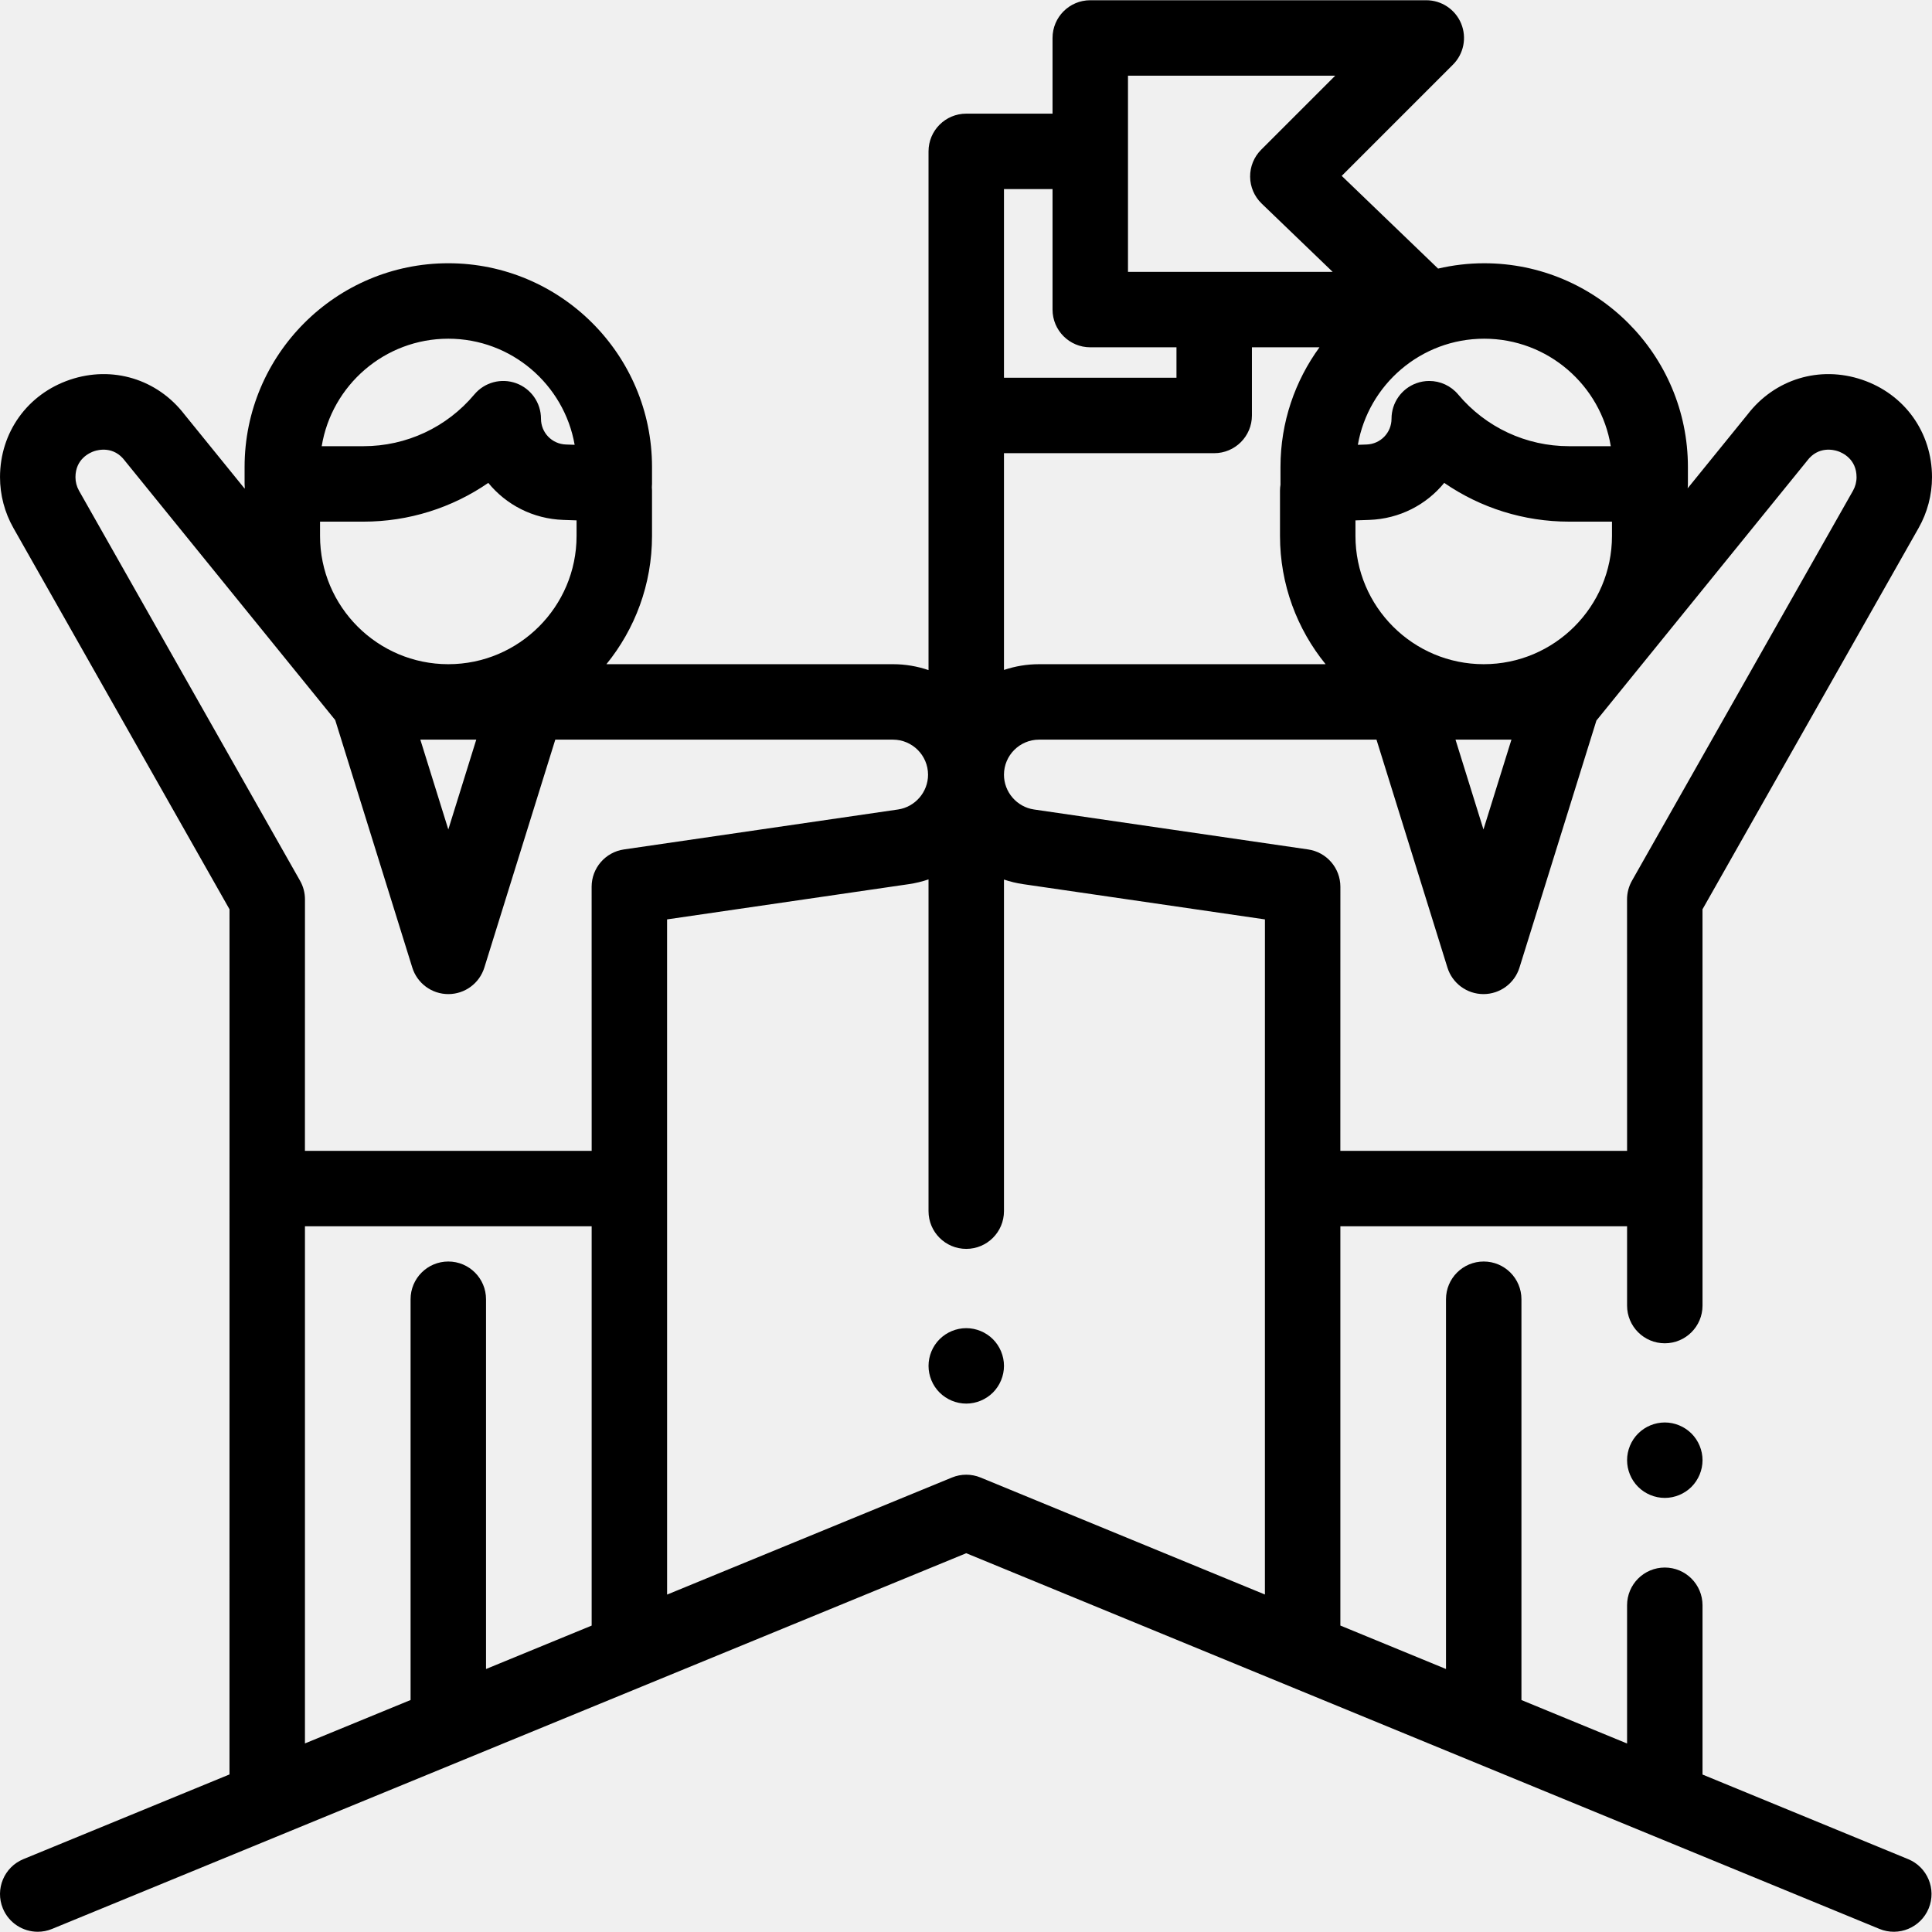
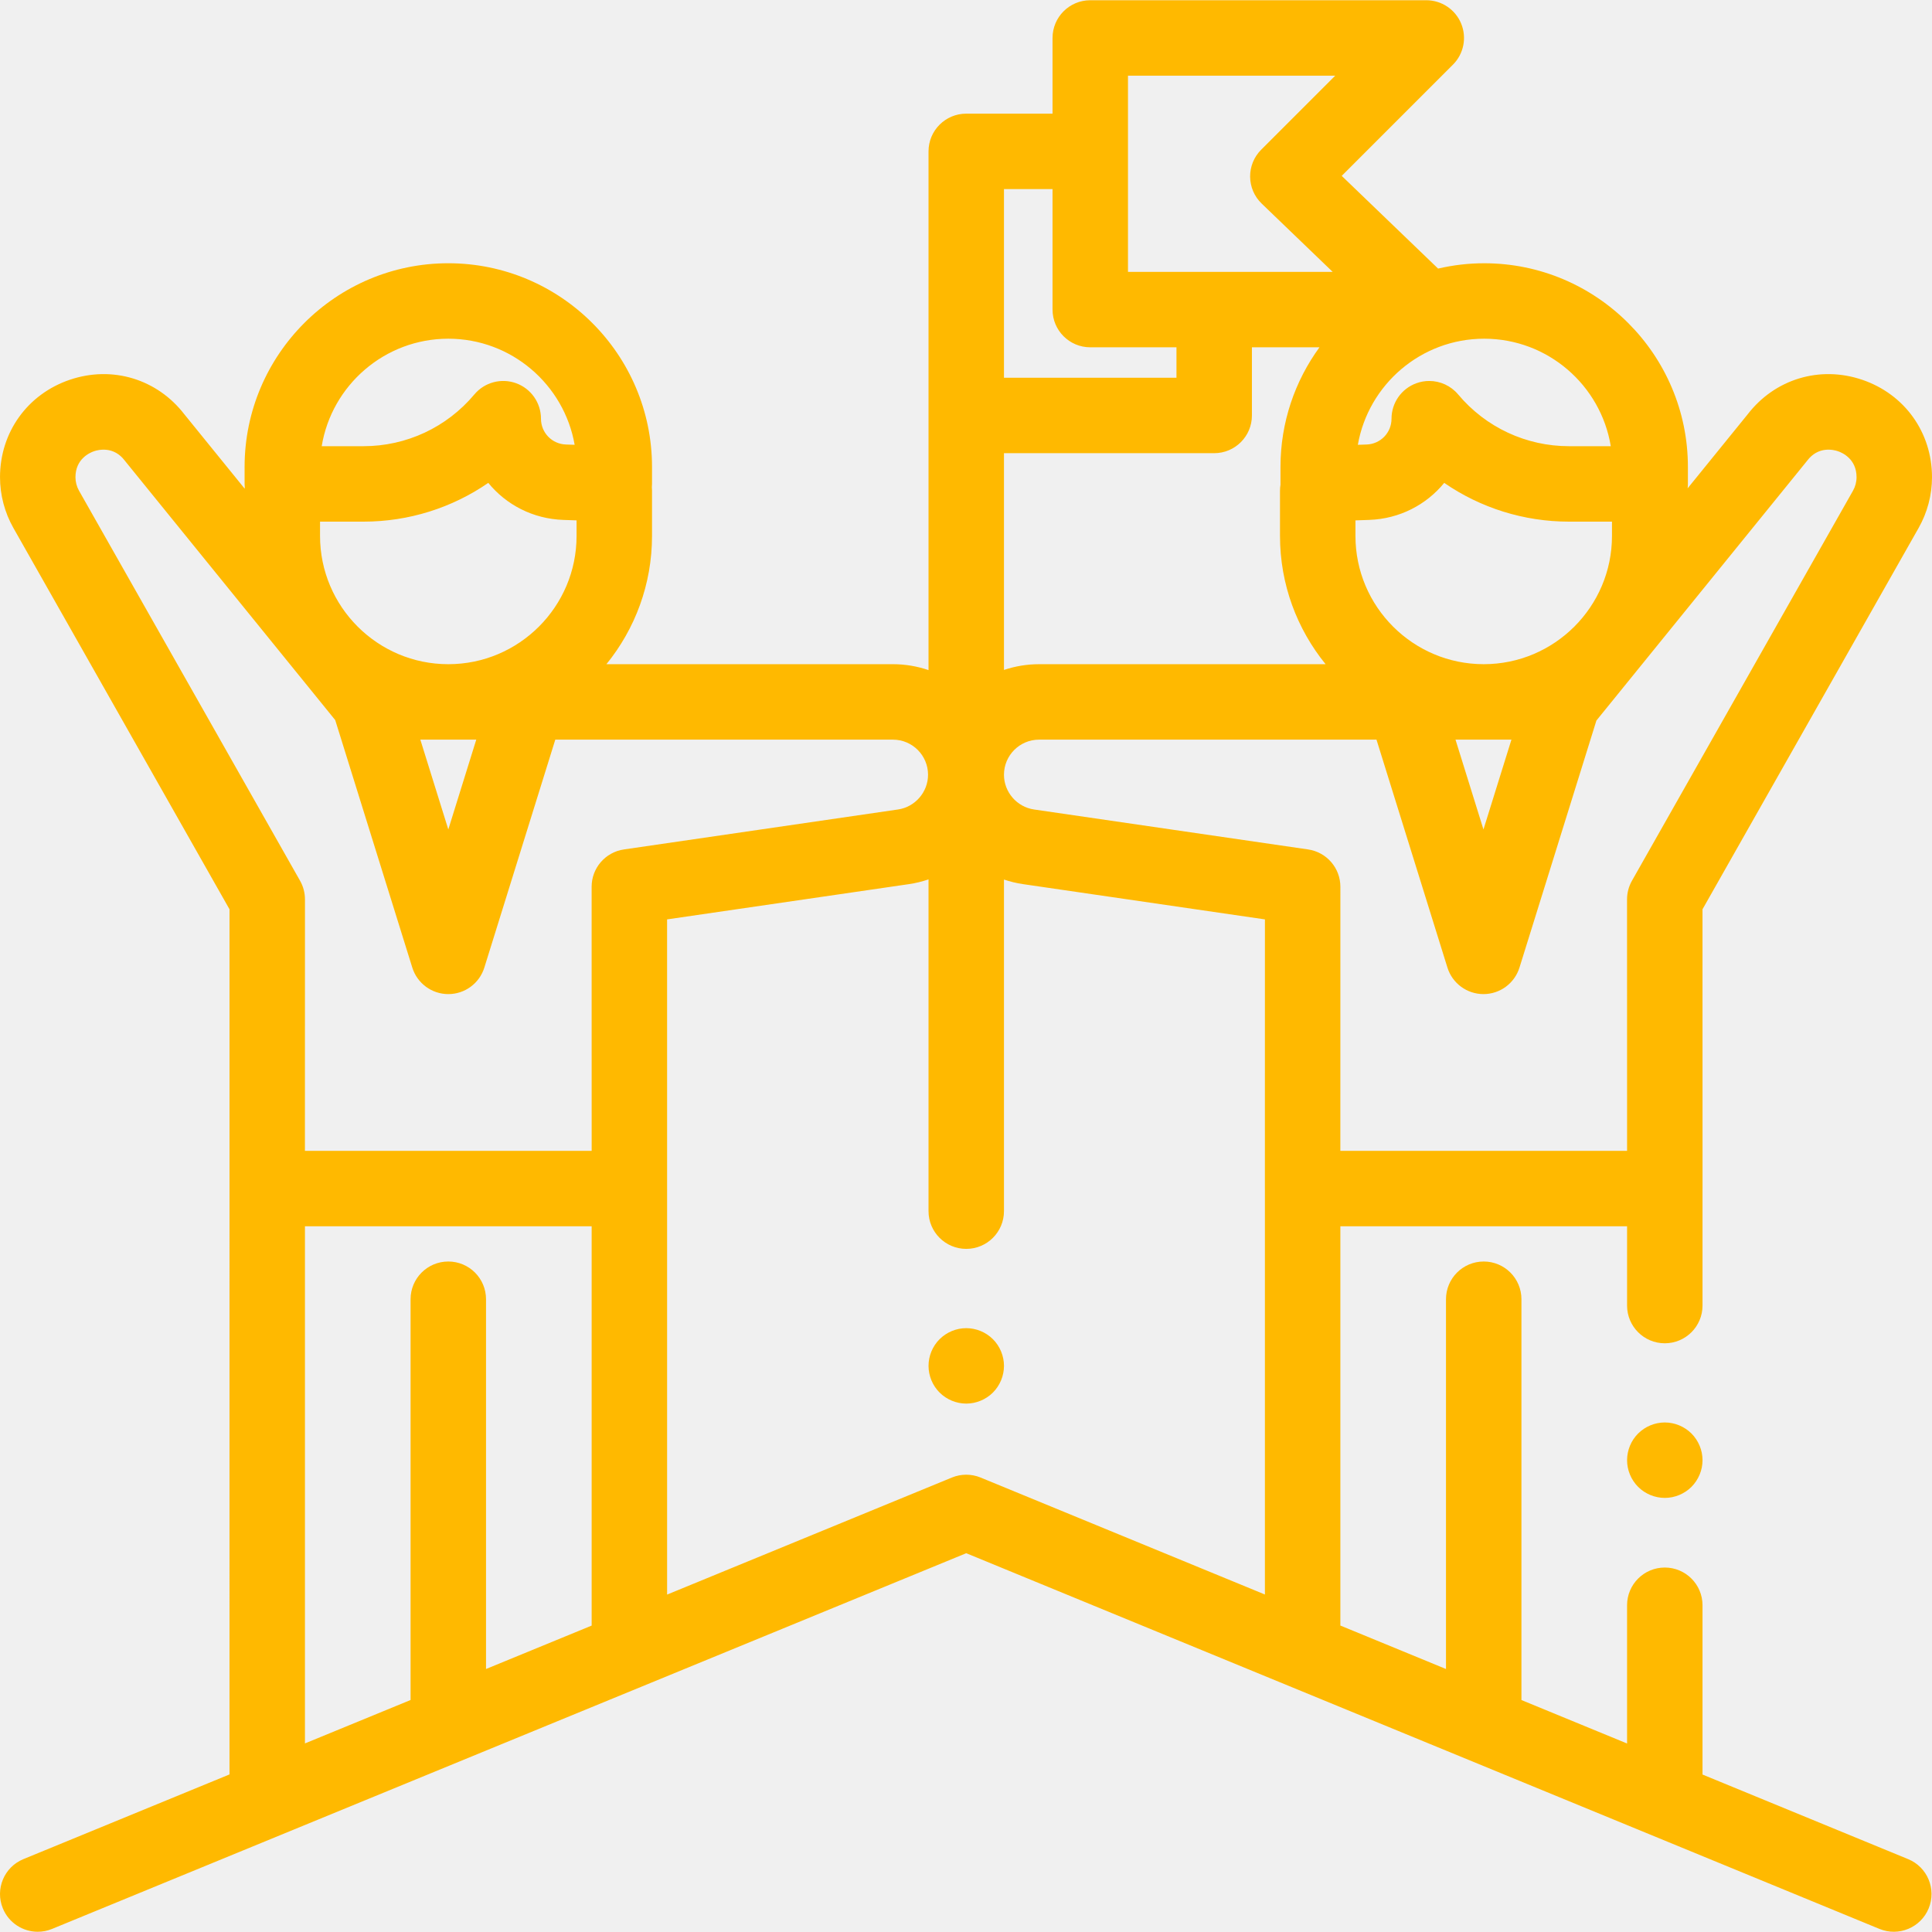
- <svg xmlns="http://www.w3.org/2000/svg" version="1.1" id="Capa_1" x="0px" y="0px" viewBox="0 0 511.999 511.999" style="enable-background:new 0 0 511.999 511.999;" xml:space="preserve">
-   <g>
-     <g>
-       <path d="M448.258,379.897c-1.869-1.86-4.439-2.929-7.068-2.929c-2.639,0-5.209,1.07-7.068,2.929    c-1.87,1.859-2.929,4.439-2.929,7.068s1.06,5.209,2.929,7.068c1.859,1.859,4.429,2.929,7.068,2.929    c2.629,0,5.209-1.07,7.068-2.929c1.859-1.86,2.929-4.439,2.929-7.068S450.118,381.756,448.258,379.897z" />
-     </g>
+ <svg xmlns="http://www.w3.org/2000/svg" width="512" height="512" viewBox="0 0 512 512" fill="none">
+   <g clip-path="url(#clip0)">
+     <path d="M448.258 379.897C446.389 378.037 443.819 376.968 441.19 376.968C438.551 376.968 435.981 378.038 434.122 379.897C432.252 381.756 431.193 384.336 431.193 386.965C431.193 389.594 432.253 392.174 434.122 394.033C435.981 395.892 438.551 396.962 441.19 396.962C443.819 396.962 446.399 395.892 448.258 394.033C450.117 392.173 451.187 389.594 451.187 386.965C451.187 384.336 450.118 381.756 448.258 379.897Z" fill="#FFB900" />
+     <path d="M505.679 492.69L451.184 470.271V425.41C451.184 419.888 446.708 415.413 441.187 415.413C435.666 415.413 431.19 419.889 431.19 425.41V462.045L403.197 450.529V344.31C403.197 338.788 398.721 334.313 393.2 334.313C387.679 334.313 383.203 338.789 383.203 344.31V442.303L355.21 430.787V324.979H431.191V345.988C431.191 351.51 435.667 355.985 441.188 355.985C446.709 355.985 451.185 351.509 451.185 345.988V315.099C451.185 315.08 451.188 315.062 451.188 315.044C451.188 315.023 451.191 315.003 451.191 314.982C451.191 314.982 451.191 314.982 451.191 314.981V314.98L451.179 240.973L508.455 139.91C510.774 135.817 512 131.168 512 126.464C512 114.565 504.714 104.422 493.438 100.622C482.217 96.84 470.34 100.453 463.13 109.823L447.24 129.411C447.285 129.028 447.313 128.64 447.313 128.245V123.752C447.313 93.985 423.094 69.766 393.327 69.766C389.124 69.766 385.037 70.265 381.107 71.178L355.568 46.61L385.05 17.129C387.909 14.27 388.764 9.969 387.216 6.234C385.668 2.498 382.023 0.063 377.979 0.063H288.929C283.407 0.063 278.932 4.539 278.932 10.06V30.119H256.066C250.544 30.119 246.069 34.595 246.069 40.116V177.584C243.108 176.574 239.939 176.018 236.639 176.018H160.707C168.256 166.73 172.791 154.9 172.791 142.027V129.983C172.791 129.689 172.772 129.4 172.747 129.112C172.772 128.824 172.791 128.535 172.791 128.243V123.75C172.791 93.983 148.573 69.764 118.805 69.764C89.037 69.764 64.819 93.982 64.819 123.75V128.243C64.819 128.537 64.838 128.825 64.863 129.113C64.852 129.242 64.849 129.374 64.843 129.505L48.876 109.821C41.666 100.452 29.789 96.841 18.568 100.62C7.29 104.421 0.004 114.564 0.004 126.464C0.004 131.168 1.23 135.817 3.549 139.91L60.824 240.972L60.818 470.243L6.2 492.689C1.093 494.788 -1.345 500.629 0.753 505.737C2.341 509.601 6.071 511.936 10.004 511.936C11.27 511.936 12.557 511.694 13.8 511.183L256.063 411.618L498.072 511.181C503.18 513.282 509.021 510.845 511.122 505.739C513.222 500.634 510.785 494.791 505.679 492.69ZM393.326 89.76C410.196 89.76 424.234 102.112 426.873 118.247H415.808C404.438 118.247 393.73 113.249 386.427 104.536C384.489 102.224 381.664 100.959 378.762 100.959C377.618 100.959 376.465 101.155 375.348 101.562C371.397 102.999 368.767 106.754 368.767 110.958C368.767 114.667 365.864 117.672 362.157 117.8L359.844 117.88C362.632 101.924 376.584 89.76 393.326 89.76ZM359.208 137.907L362.846 137.781C370.916 137.503 378.014 133.746 382.732 127.969C392.355 134.602 403.84 138.24 415.808 138.24H427.191V142.026C427.191 160.769 411.943 176.017 393.2 176.017C374.457 176.017 359.209 160.769 359.209 142.026V137.907H359.208ZM400.545 196.013L393.132 219.818L385.723 196.013H400.545ZM353.844 20.058L334.221 39.68C332.323 41.578 331.268 44.161 331.294 46.846C331.32 49.531 332.425 52.093 334.36 53.954L353.166 72.044H298.928V20.058H353.844ZM266.063 120.098H321.775C327.297 120.098 331.772 115.622 331.772 110.101V92.04H349.674C343.183 100.951 339.34 111.908 339.34 123.751V128.244C339.34 128.3 339.348 128.356 339.348 128.412C339.267 128.925 339.213 129.447 339.213 129.984V142.028C339.213 154.902 343.749 166.732 351.297 176.019H275.365C272.113 176.019 268.988 176.56 266.062 177.542V120.098H266.063ZM266.063 50.114H278.933V82.042C278.933 87.564 283.409 92.039 288.93 92.039H311.777V100.101H266.063V50.114ZM118.804 89.76C135.545 89.76 149.497 101.924 152.288 117.878L149.975 117.798C146.268 117.67 143.365 114.665 143.365 110.956C143.365 106.752 140.735 102.997 136.784 101.56C132.834 100.124 128.406 101.312 125.705 104.534C118.403 113.249 107.695 118.247 96.324 118.247H85.257C87.896 102.113 101.935 89.76 118.804 89.76ZM84.813 138.241H96.323C108.291 138.241 119.776 134.602 129.399 127.97C134.117 133.747 141.215 137.504 149.285 137.782L152.796 137.903V142.028C152.796 160.771 137.547 176.019 118.805 176.019C100.062 176.019 84.814 160.771 84.814 142.028V138.241H84.813ZM126.216 196.013L118.807 219.818L111.394 196.013H126.216ZM156.794 430.799L128.801 442.303V344.31C128.801 338.788 124.325 334.313 118.804 334.313C113.283 334.313 108.807 338.789 108.807 344.31V450.52L80.814 462.024V324.979H156.795V430.799H156.794ZM156.787 235.005L156.798 304.983H80.808L80.819 238.338C80.819 236.609 80.371 234.911 79.519 233.407L20.944 130.049C20.325 128.957 19.998 127.717 19.998 126.463C19.998 121.614 23.788 119.961 24.95 119.569C26.112 119.177 30.13 118.2 33.063 122.06C33.127 122.144 33.192 122.227 33.258 122.309L88.835 190.823L109.263 256.422C110.565 260.601 114.433 263.447 118.809 263.447C123.186 263.447 127.054 260.6 128.355 256.421L147.158 196.013H236.638C241.768 196.013 245.941 200.186 245.941 205.316C245.941 209.902 242.519 213.86 237.981 214.522L165.344 225.111C160.429 225.827 156.786 230.041 156.787 235.005ZM335.211 315.043C335.211 315.065 335.214 315.086 335.214 315.108V422.561L259.869 391.564C257.433 390.561 254.7 390.561 252.264 391.562L176.788 422.581V315.108C176.789 315.065 176.784 243.649 176.784 243.649L240.864 234.307C242.659 234.045 244.398 233.619 246.068 233.047V320.969C246.068 326.491 250.544 330.966 256.065 330.966C261.587 330.966 266.062 326.49 266.062 320.969V233.089C267.693 233.64 269.389 234.053 271.139 234.308L335.219 243.65L335.208 314.98V314.981C335.208 315.002 335.211 315.022 335.211 315.043ZM346.659 225.11L274.022 214.521C269.484 213.859 266.062 209.902 266.062 205.315C266.062 200.185 270.235 196.012 275.365 196.012H364.782L383.585 256.42C384.886 260.599 388.754 263.445 393.131 263.446C397.507 263.446 401.375 260.6 402.677 256.421L423.066 190.949L478.745 122.309C478.811 122.227 478.876 122.144 478.94 122.06C481.874 118.2 485.892 119.177 487.053 119.569C488.215 119.961 492.005 121.614 492.005 126.463C492.005 127.718 491.678 128.958 491.059 130.049L432.483 233.407C431.631 234.911 431.183 236.61 431.183 238.338L431.194 304.983H355.204L355.215 235.005C355.216 230.04 351.573 225.826 346.659 225.11Z" fill="#FFB900" />
+     <path d="M263.136 354.903C261.277 353.043 258.696 351.974 256.068 351.974C253.429 351.974 250.859 353.044 249 354.903C247.13 356.762 246.071 359.342 246.071 361.971C246.071 364.6 247.131 367.18 249 369.039C250.86 370.898 253.439 371.968 256.068 371.968C258.697 371.968 261.277 370.898 263.136 369.039C264.996 367.179 266.065 364.6 266.065 361.971C266.065 359.342 264.996 356.762 263.136 354.903Z" fill="#FFB900" />
  </g>
-   <g>
-     <g>
-       <path d="M505.679,492.69l-54.495-22.419V425.41c0-5.522-4.476-9.997-9.997-9.997s-9.997,4.476-9.997,9.997v36.635l-27.993-11.516    V344.31c0-5.522-4.476-9.997-9.997-9.997s-9.997,4.476-9.997,9.997v97.993l-27.993-11.516V324.979h75.981v21.009    c0,5.522,4.476,9.997,9.997,9.997s9.997-4.476,9.997-9.997v-30.889c0-0.019,0.003-0.037,0.003-0.055    c0-0.021,0.003-0.041,0.003-0.062c0,0,0,0,0-0.001v-0.001l-0.012-74.007l57.276-101.063c2.319-4.093,3.545-8.742,3.545-13.446    c0-11.899-7.286-22.042-18.562-25.842c-11.221-3.782-23.098-0.169-30.308,9.201l-15.89,19.588    c0.045-0.383,0.073-0.771,0.073-1.166v-4.493c0-29.767-24.219-53.986-53.986-53.986c-4.203,0-8.29,0.499-12.22,1.412    L355.568,46.61l29.482-29.481c2.859-2.859,3.714-7.16,2.166-10.895c-1.548-3.736-5.193-6.171-9.237-6.171h-89.05    c-5.522,0-9.997,4.476-9.997,9.997v20.059h-22.866c-5.522,0-9.997,4.476-9.997,9.997v137.468c-2.961-1.01-6.13-1.566-9.43-1.566    h-75.932c7.549-9.288,12.084-21.118,12.084-33.991v-12.044c0-0.294-0.019-0.583-0.044-0.871c0.025-0.288,0.044-0.577,0.044-0.869    v-4.493c0-29.767-24.218-53.986-53.986-53.986s-53.986,24.218-53.986,53.986v4.493c0,0.294,0.019,0.582,0.044,0.87    c-0.011,0.129-0.014,0.261-0.02,0.392l-15.967-19.684c-7.21-9.369-19.087-12.98-30.308-9.201    C7.29,104.421,0.004,114.564,0.004,126.464c0,4.704,1.226,9.353,3.545,13.446l57.275,101.062l-0.006,229.271L6.2,492.689    c-5.107,2.099-7.545,7.94-5.447,13.048c1.588,3.864,5.318,6.199,9.251,6.199c1.266,0,2.553-0.242,3.796-0.753l242.263-99.565    l242.009,99.563c5.108,2.101,10.949-0.336,13.05-5.442C513.222,500.634,510.785,494.791,505.679,492.69z M393.326,89.76    c16.87,0,30.908,12.352,33.547,28.487h-11.065c-11.37,0-22.078-4.998-29.381-13.711c-1.938-2.312-4.763-3.577-7.665-3.577    c-1.144,0-2.297,0.196-3.414,0.603c-3.951,1.437-6.581,5.192-6.581,9.396c0,3.709-2.903,6.714-6.61,6.842l-2.313,0.08    C362.632,101.924,376.584,89.76,393.326,89.76z M359.208,137.907l3.638-0.126c8.07-0.278,15.168-4.035,19.886-9.812    c9.623,6.633,21.108,10.271,33.076,10.271h11.383v3.786c0,18.743-15.248,33.991-33.991,33.991s-33.991-15.248-33.991-33.991    V137.907z M400.545,196.013l-7.413,23.805l-7.409-23.805H400.545z M353.844,20.058L334.221,39.68    c-1.898,1.898-2.953,4.481-2.927,7.166c0.026,2.685,1.131,5.247,3.066,7.108l18.806,18.09h-54.238V20.058H353.844z     M266.063,120.098h55.712c5.522,0,9.997-4.476,9.997-9.997V92.04h17.902c-6.491,8.911-10.334,19.868-10.334,31.711v4.493    c0,0.056,0.008,0.112,0.008,0.168c-0.081,0.513-0.135,1.035-0.135,1.572v12.044c0,12.874,4.536,24.704,12.084,33.991h-75.932    c-3.252,0-6.377,0.541-9.303,1.523V120.098z M266.063,50.114h12.87v31.928c0,5.522,4.476,9.997,9.997,9.997h22.847v8.062h-45.714    V50.114z M118.804,89.76c16.741,0,30.693,12.164,33.484,28.118l-2.313-0.08c-3.707-0.128-6.61-3.133-6.61-6.842    c0-4.204-2.63-7.959-6.581-9.396c-3.95-1.436-8.378-0.248-11.079,2.974c-7.302,8.715-18.01,13.713-29.381,13.713H85.257    C87.896,102.113,101.935,89.76,118.804,89.76z M84.813,138.241h11.51c11.968,0,23.453-3.639,33.076-10.271    c4.718,5.777,11.816,9.534,19.886,9.812l3.511,0.121v4.125c0,18.743-15.249,33.991-33.991,33.991    c-18.743,0-33.991-15.248-33.991-33.991V138.241z M126.216,196.013l-7.409,23.805l-7.413-23.805H126.216z M156.794,430.799    l-27.993,11.504V344.31c0-5.522-4.476-9.997-9.997-9.997s-9.997,4.476-9.997,9.997v106.21l-27.993,11.504V324.979h75.981V430.799z     M156.787,235.005l0.011,69.978h-75.99l0.011-66.645c0-1.729-0.448-3.427-1.3-4.931L20.944,130.049    c-0.619-1.092-0.946-2.332-0.946-3.586c0-4.849,3.79-6.502,4.952-6.894c1.162-0.392,5.18-1.369,8.113,2.491    c0.064,0.084,0.129,0.167,0.195,0.249l55.577,68.514l20.428,65.599c1.302,4.179,5.17,7.025,9.546,7.025    c4.377,0,8.245-2.847,9.546-7.026l18.803-60.408h89.48c5.13,0,9.303,4.173,9.303,9.303c0,4.586-3.422,8.544-7.96,9.206    l-72.637,10.589C160.429,225.827,156.786,230.041,156.787,235.005z M335.211,315.043c0,0.022,0.003,0.043,0.003,0.065v107.453    l-75.345-30.997c-2.436-1.003-5.169-1.003-7.605-0.002l-75.476,31.019V315.108c0.001-0.043-0.004-71.459-0.004-71.459l64.08-9.342    c1.795-0.262,3.534-0.688,5.204-1.26v87.922c0,5.522,4.476,9.997,9.997,9.997c5.522,0,9.997-4.476,9.997-9.997v-87.88    c1.631,0.551,3.327,0.964,5.077,1.219l64.08,9.342l-0.011,71.33v0.001C335.208,315.002,335.211,315.022,335.211,315.043z     M346.659,225.11l-72.637-10.589c-4.538-0.662-7.96-4.619-7.96-9.206c0-5.13,4.173-9.303,9.303-9.303h89.417l18.803,60.408    c1.301,4.179,5.169,7.025,9.546,7.026c4.376,0,8.244-2.846,9.546-7.025l20.389-65.472l55.679-68.64    c0.066-0.082,0.131-0.165,0.195-0.249c2.934-3.86,6.952-2.883,8.113-2.491c1.162,0.392,4.952,2.045,4.952,6.894    c0,1.255-0.327,2.495-0.946,3.586l-58.576,103.358c-0.852,1.504-1.3,3.203-1.3,4.931l0.011,66.645h-75.99l0.011-69.978    C355.216,230.04,351.573,225.826,346.659,225.11z" />
-     </g>
-   </g>
-   <g>
-     <g>
-       <path d="M263.136,354.903c-1.859-1.86-4.44-2.929-7.068-2.929c-2.639,0-5.209,1.07-7.068,2.929    c-1.87,1.859-2.929,4.439-2.929,7.068s1.06,5.209,2.929,7.068c1.86,1.859,4.439,2.929,7.068,2.929s5.209-1.07,7.068-2.929    c1.86-1.86,2.929-4.439,2.929-7.068S264.996,356.762,263.136,354.903z" />
-     </g>
-   </g>
-   <g>
- </g>
-   <g>
- </g>
-   <g>
- </g>
-   <g>
- </g>
-   <g>
- </g>
-   <g>
- </g>
-   <g>
- </g>
-   <g>
- </g>
-   <g>
- </g>
-   <g>
- </g>
-   <g>
- </g>
-   <g>
- </g>
-   <g>
- </g>
-   <g>
- </g>
-   <g>
- </g>
+   <defs>
+     <clipPath id="clip0">
+       <rect width="511.999" height="511.999" fill="white" />
+     </clipPath>
+   </defs>
</svg>
